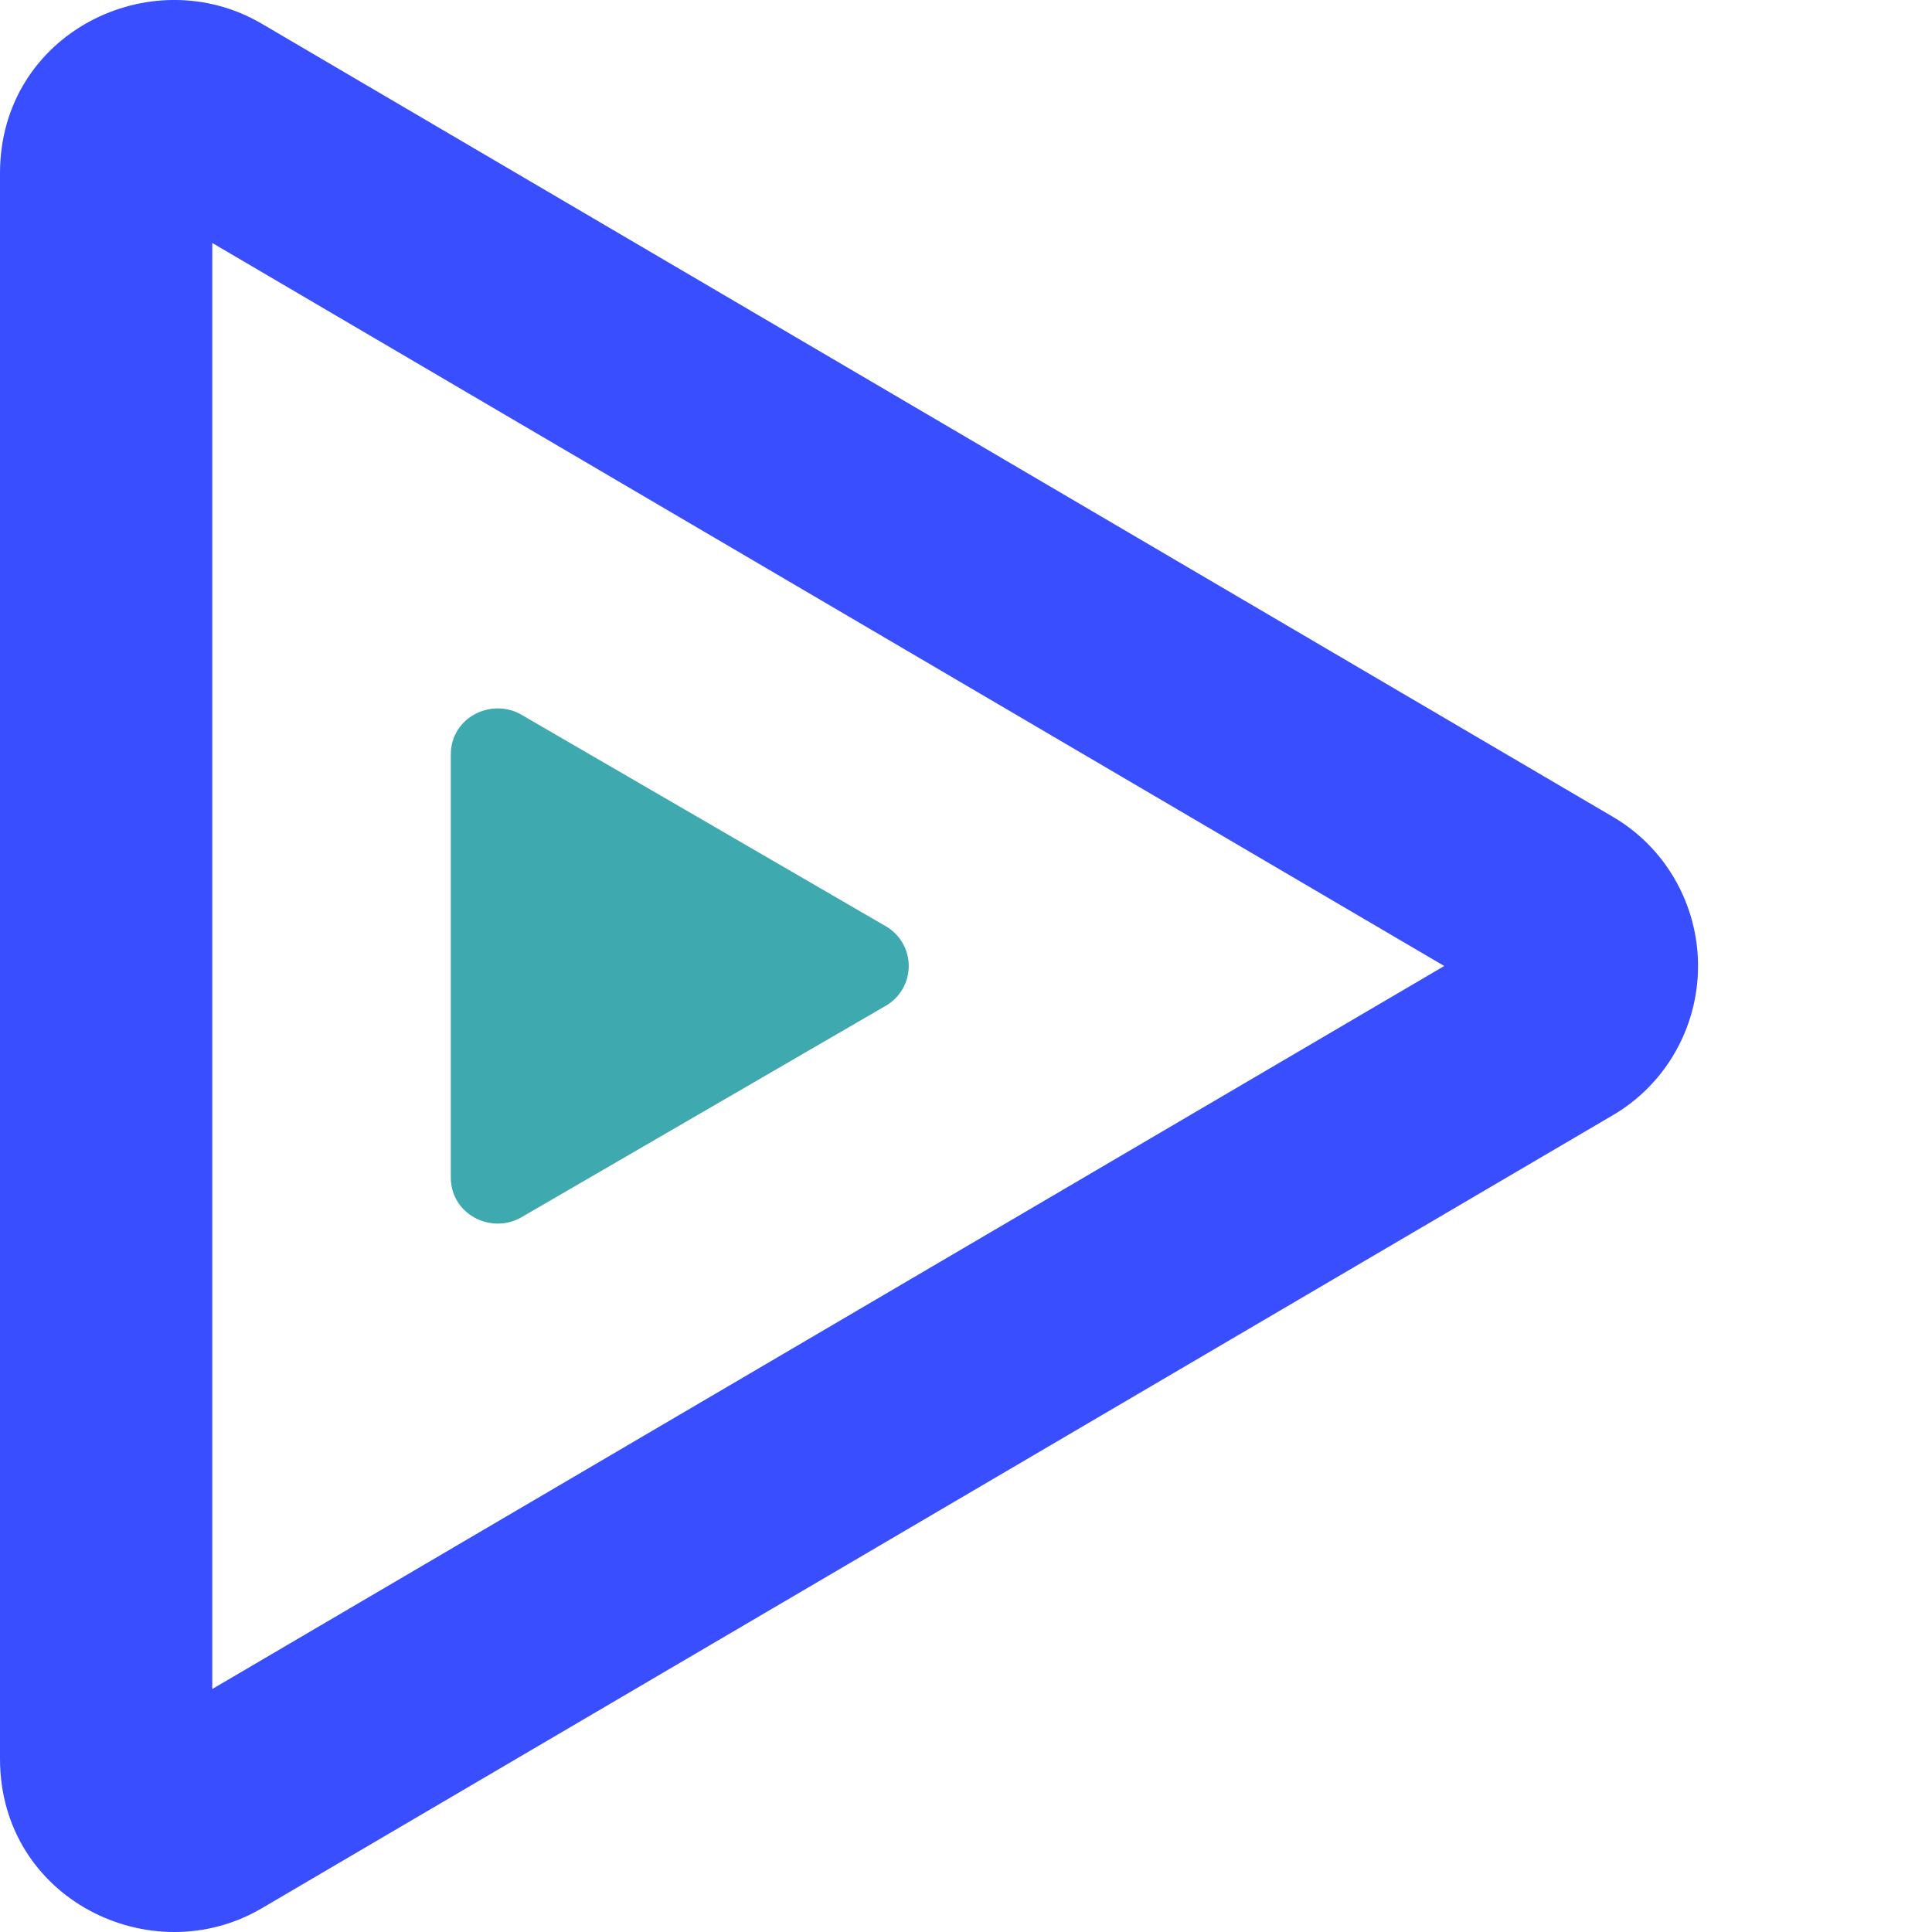
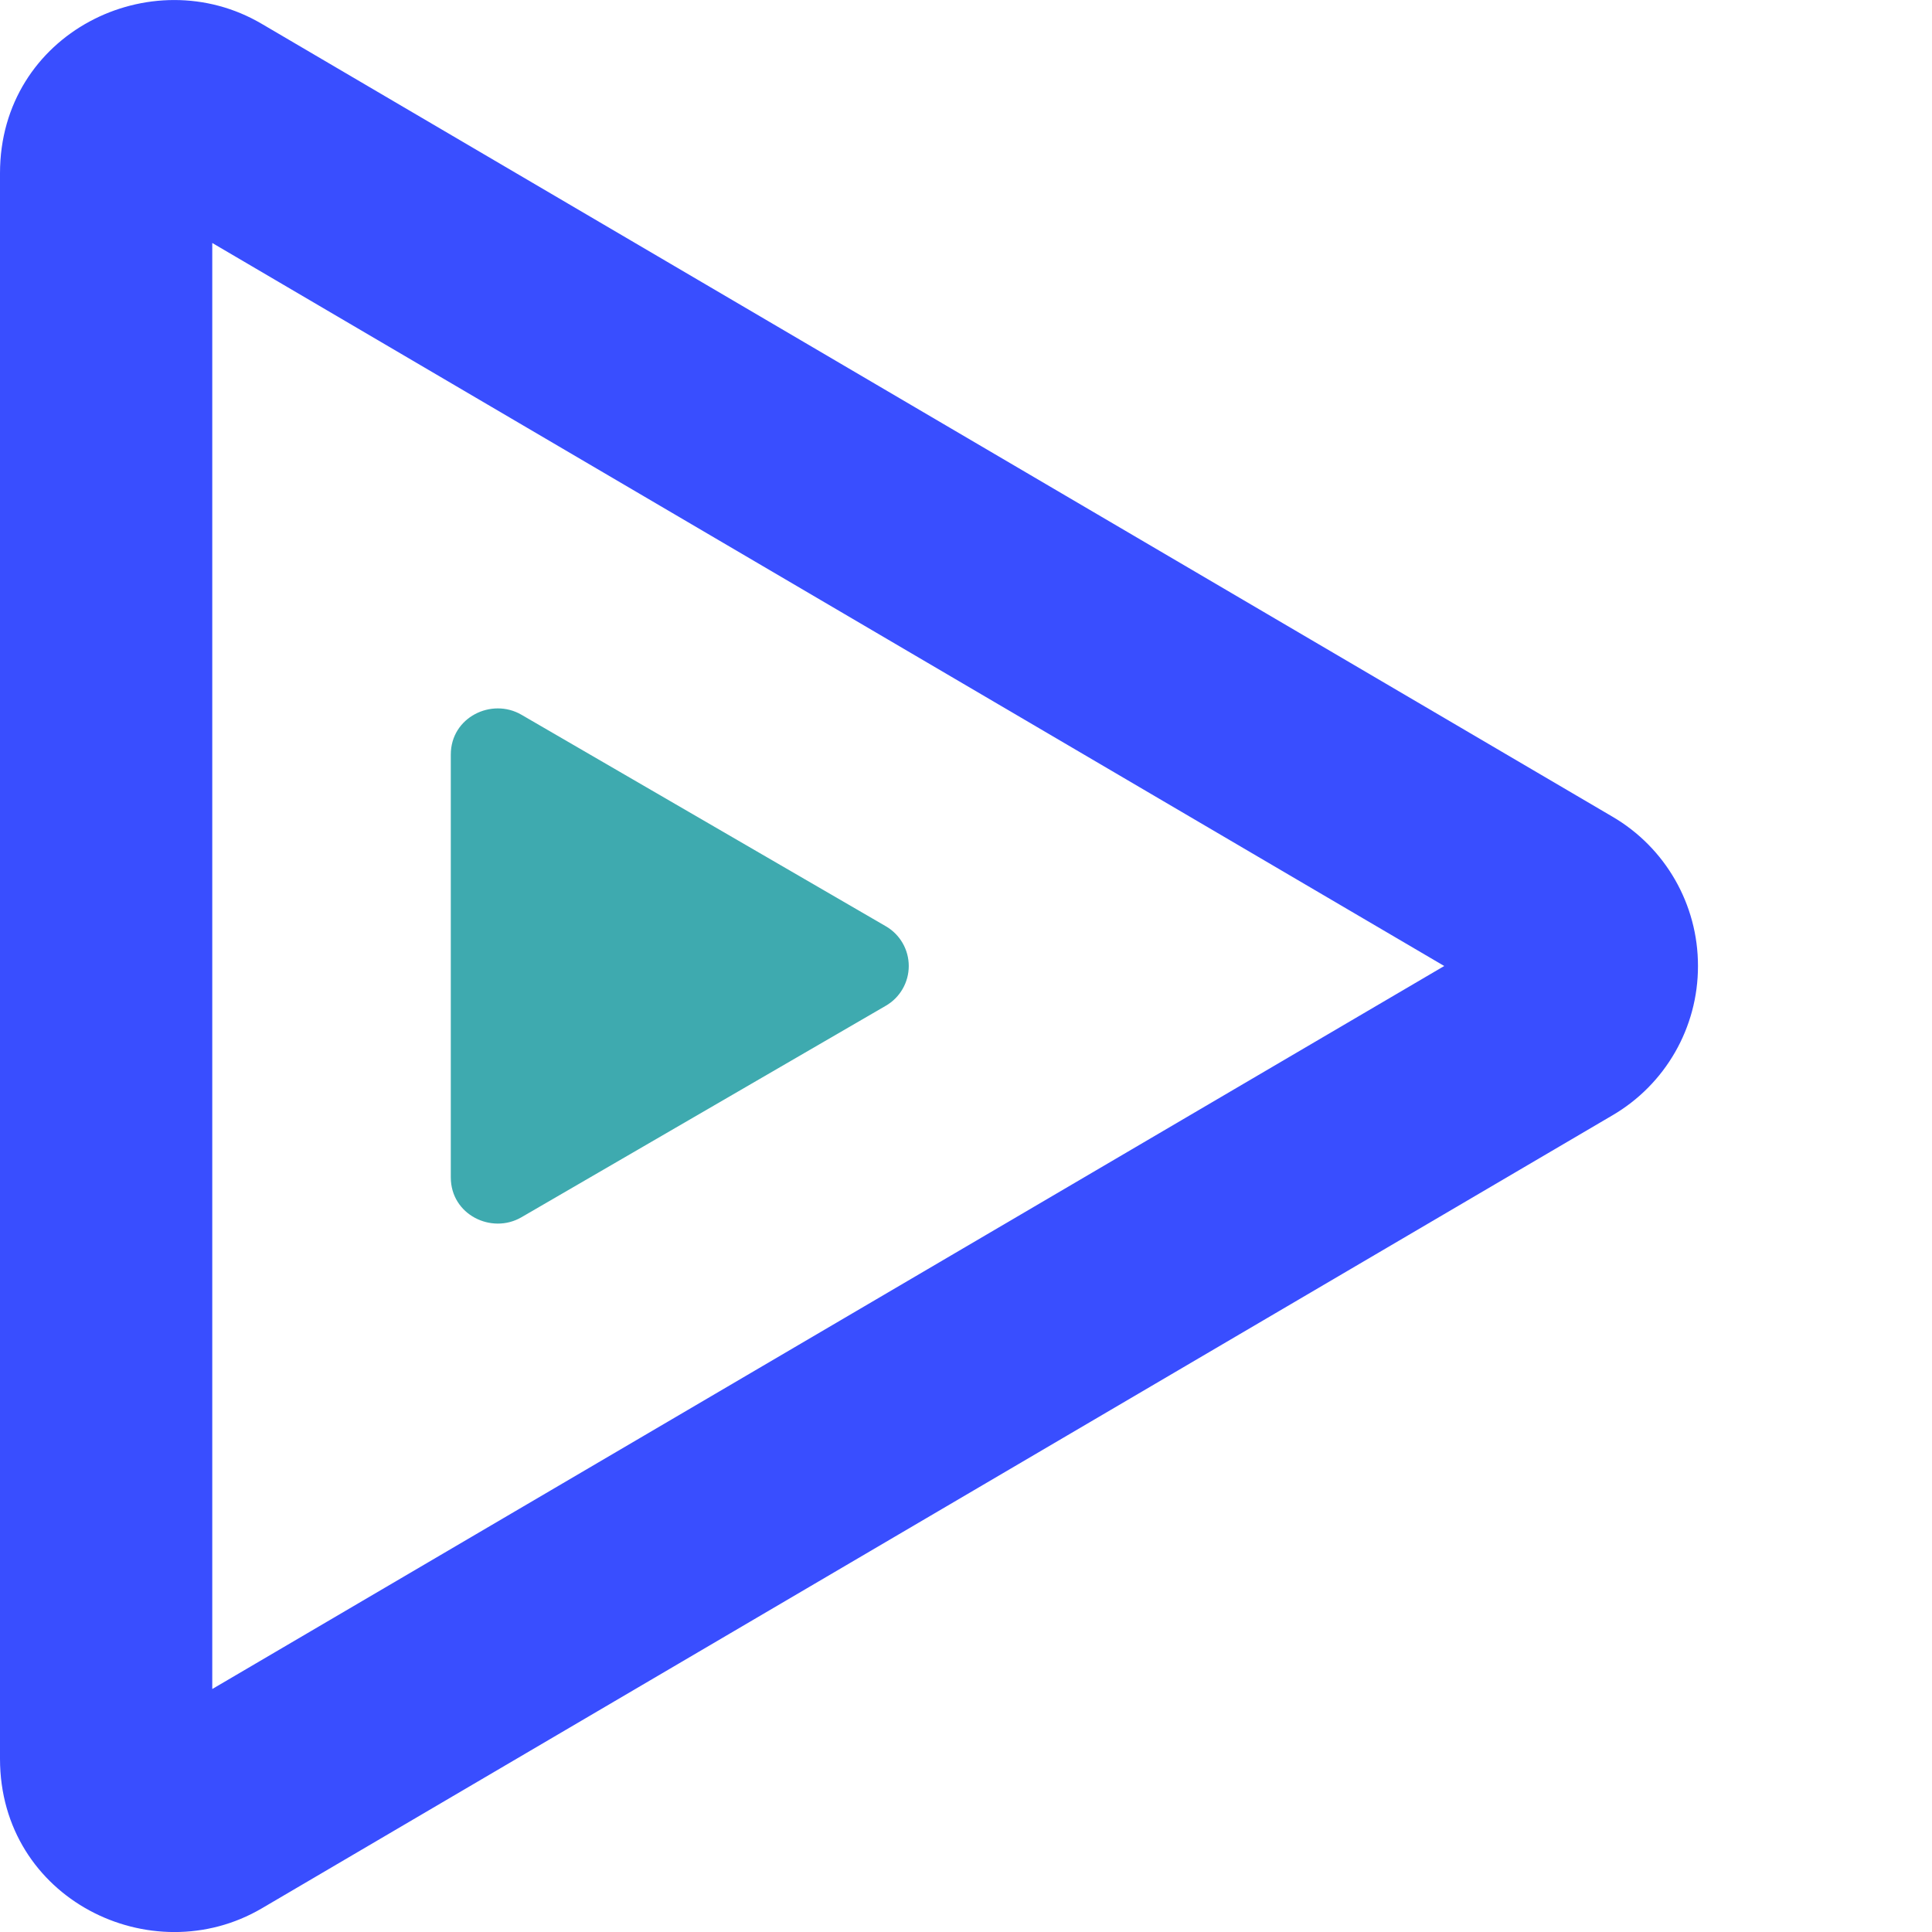
- <svg xmlns="http://www.w3.org/2000/svg" width="30" height="30" viewBox="0 0 30 30" fill="none">
-   <path d="M22.426 15L3.296 3.773V26.227L22.426 15ZM25.037 12.679C25.859 13.156 26.367 14.041 26.367 15C26.367 15.959 25.859 16.844 25.037 17.321L4.064 29.632C2.35 30.639 0 29.488 0 27.311V2.689C0 0.512 2.35 -0.639 4.064 0.368L25.037 12.679Z" fill="#394EFF" />
-   <path d="M13.752 14.381C13.974 14.508 14.111 14.744 14.111 15C14.111 15.256 13.974 15.492 13.752 15.619L8.096 18.902C7.634 19.17 7 18.863 7 18.283V11.717C7 11.136 7.634 10.83 8.096 11.098L13.752 14.381Z" fill="#3EAAAF" />
+ <svg xmlns="http://www.w3.org/2000/svg" width="30" height="30" fill="none" viewBox="0 0 30 30">
+   <path fill="#394EFF" d="M22.426 15 3.296 3.773v22.454zm2.61-2.32a2.68 2.68 0 0 1 1.33 2.32 2.68 2.68 0 0 1-1.33 2.32L4.065 29.633C2.35 30.639 0 29.488 0 27.31V2.689C0 .512 2.35-.639 4.064.37z" />
+   <path fill="#3EAAAF" d="M13.752 14.381a.713.713 0 0 1 0 1.238l-5.656 3.283C7.634 19.17 7 18.863 7 18.282v-6.565c0-.58.634-.887 1.096-.619z" />
</svg>
